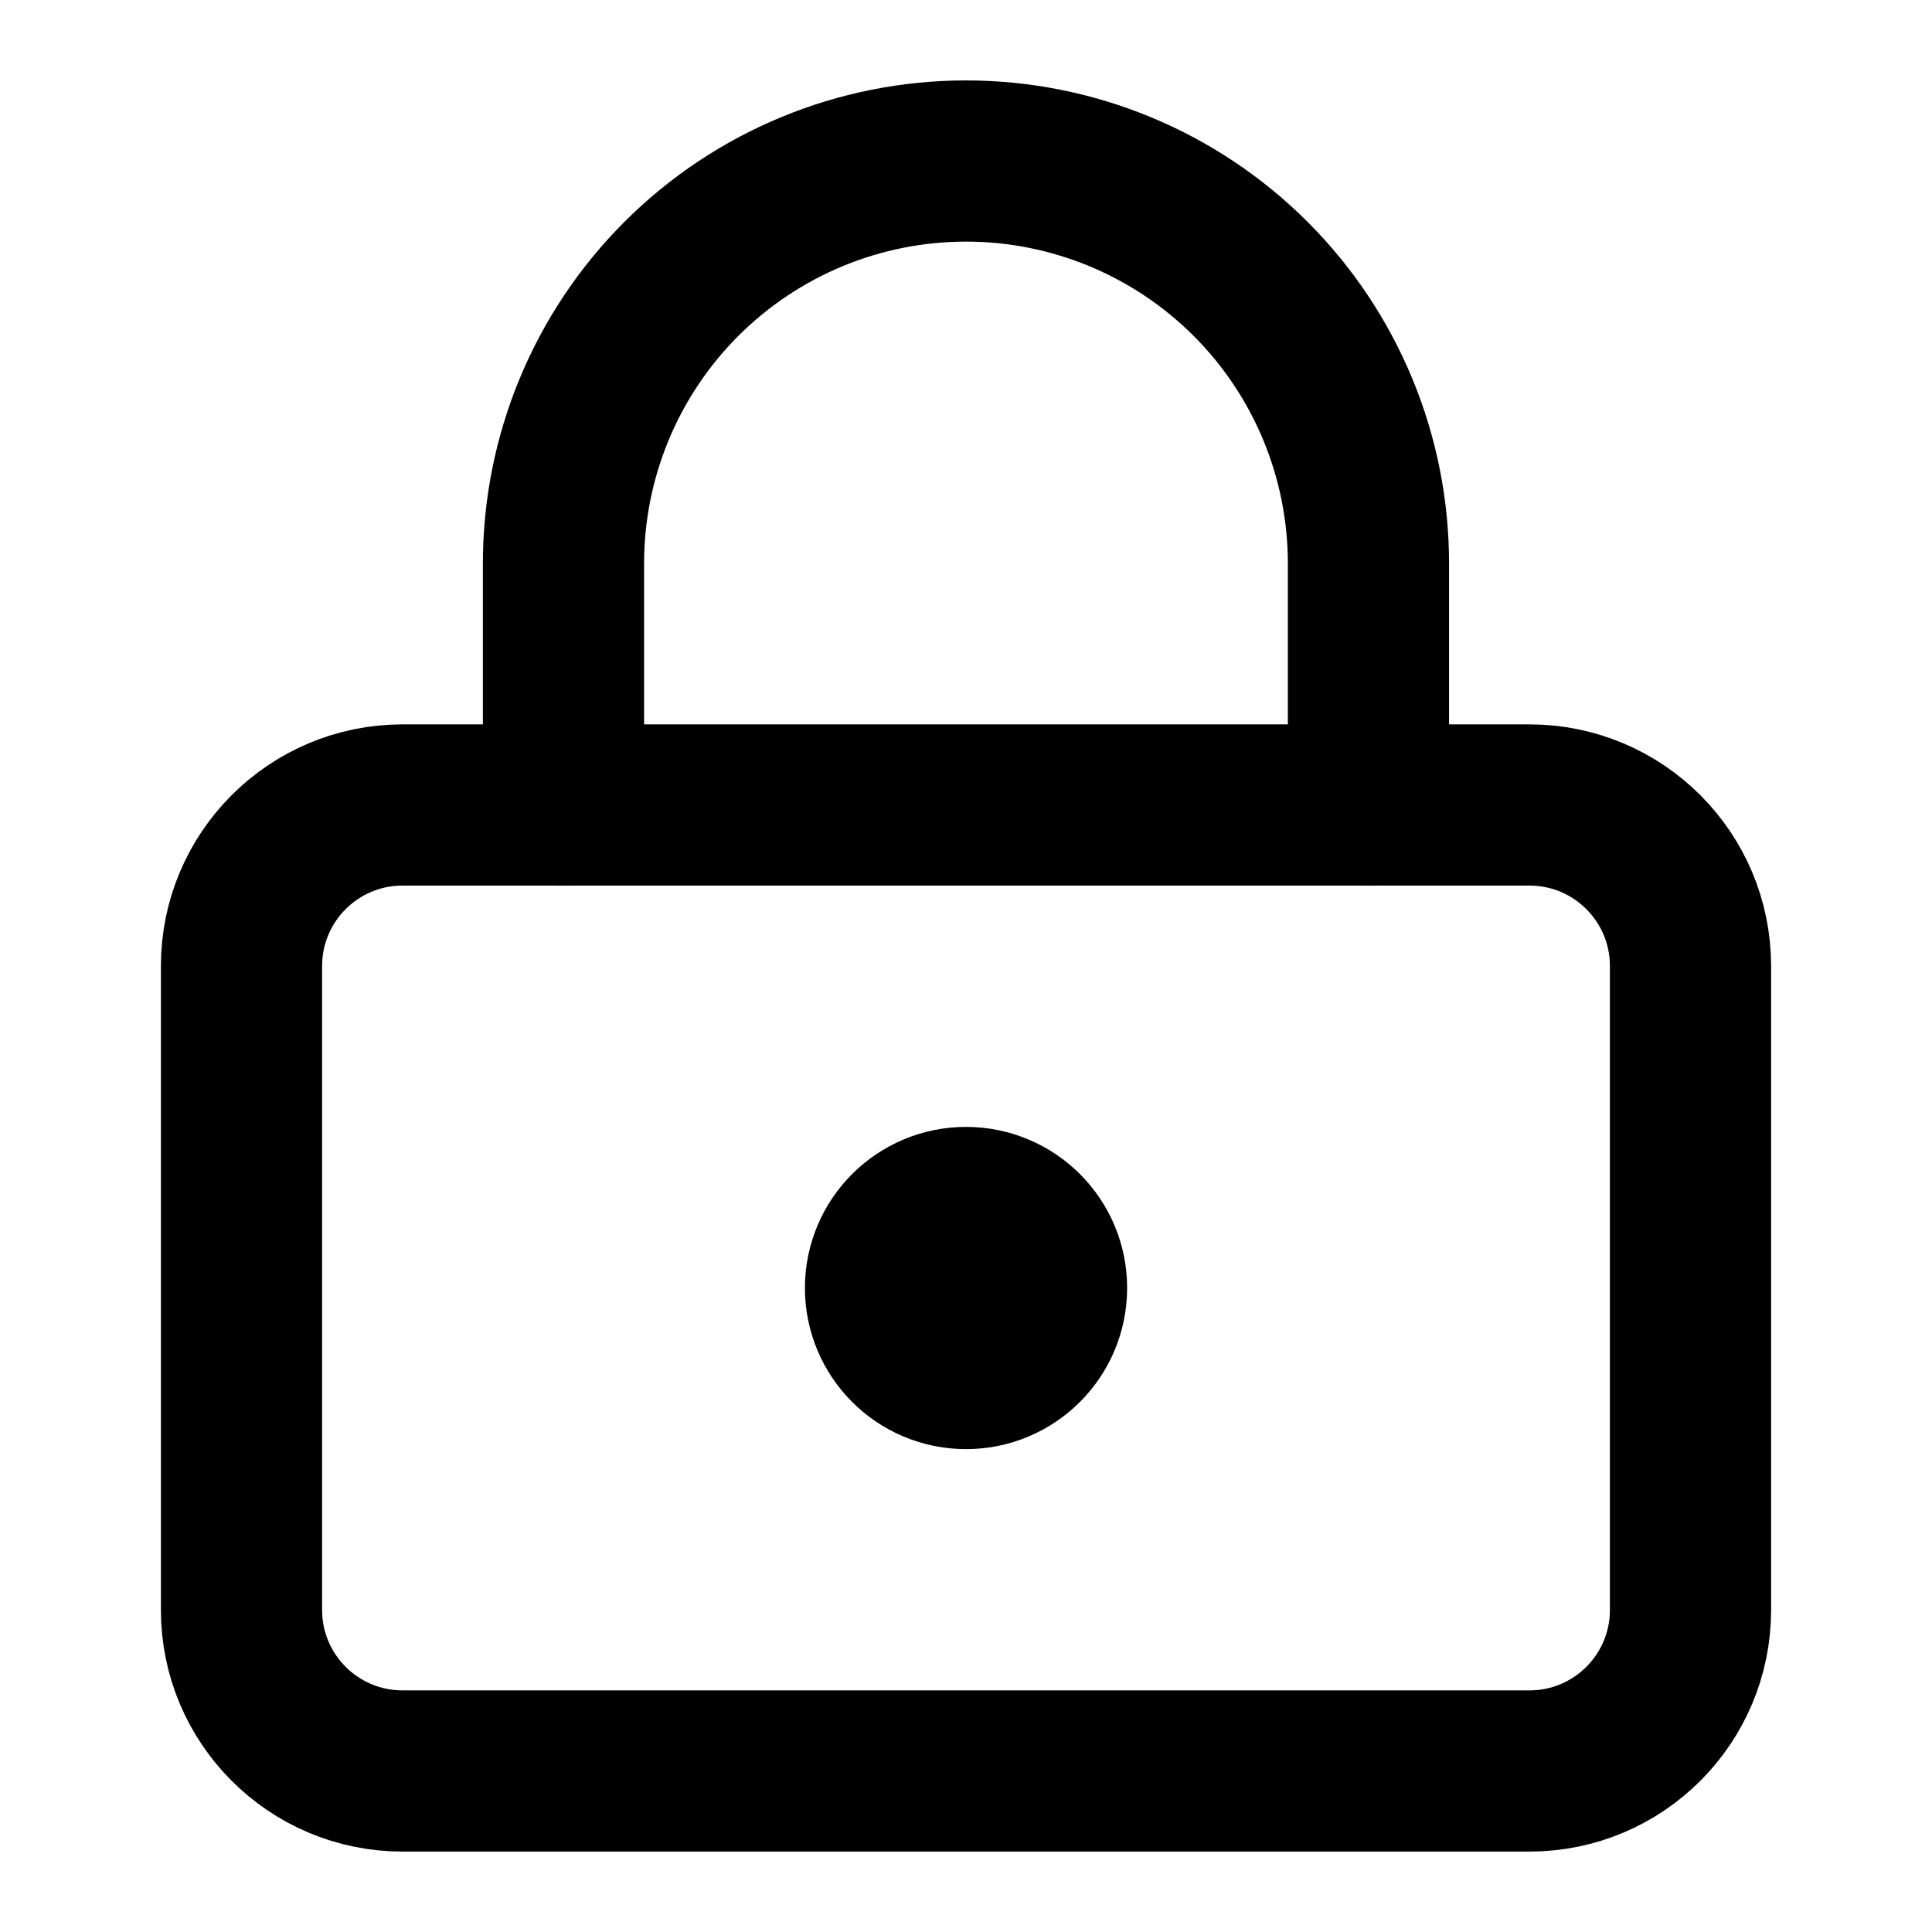
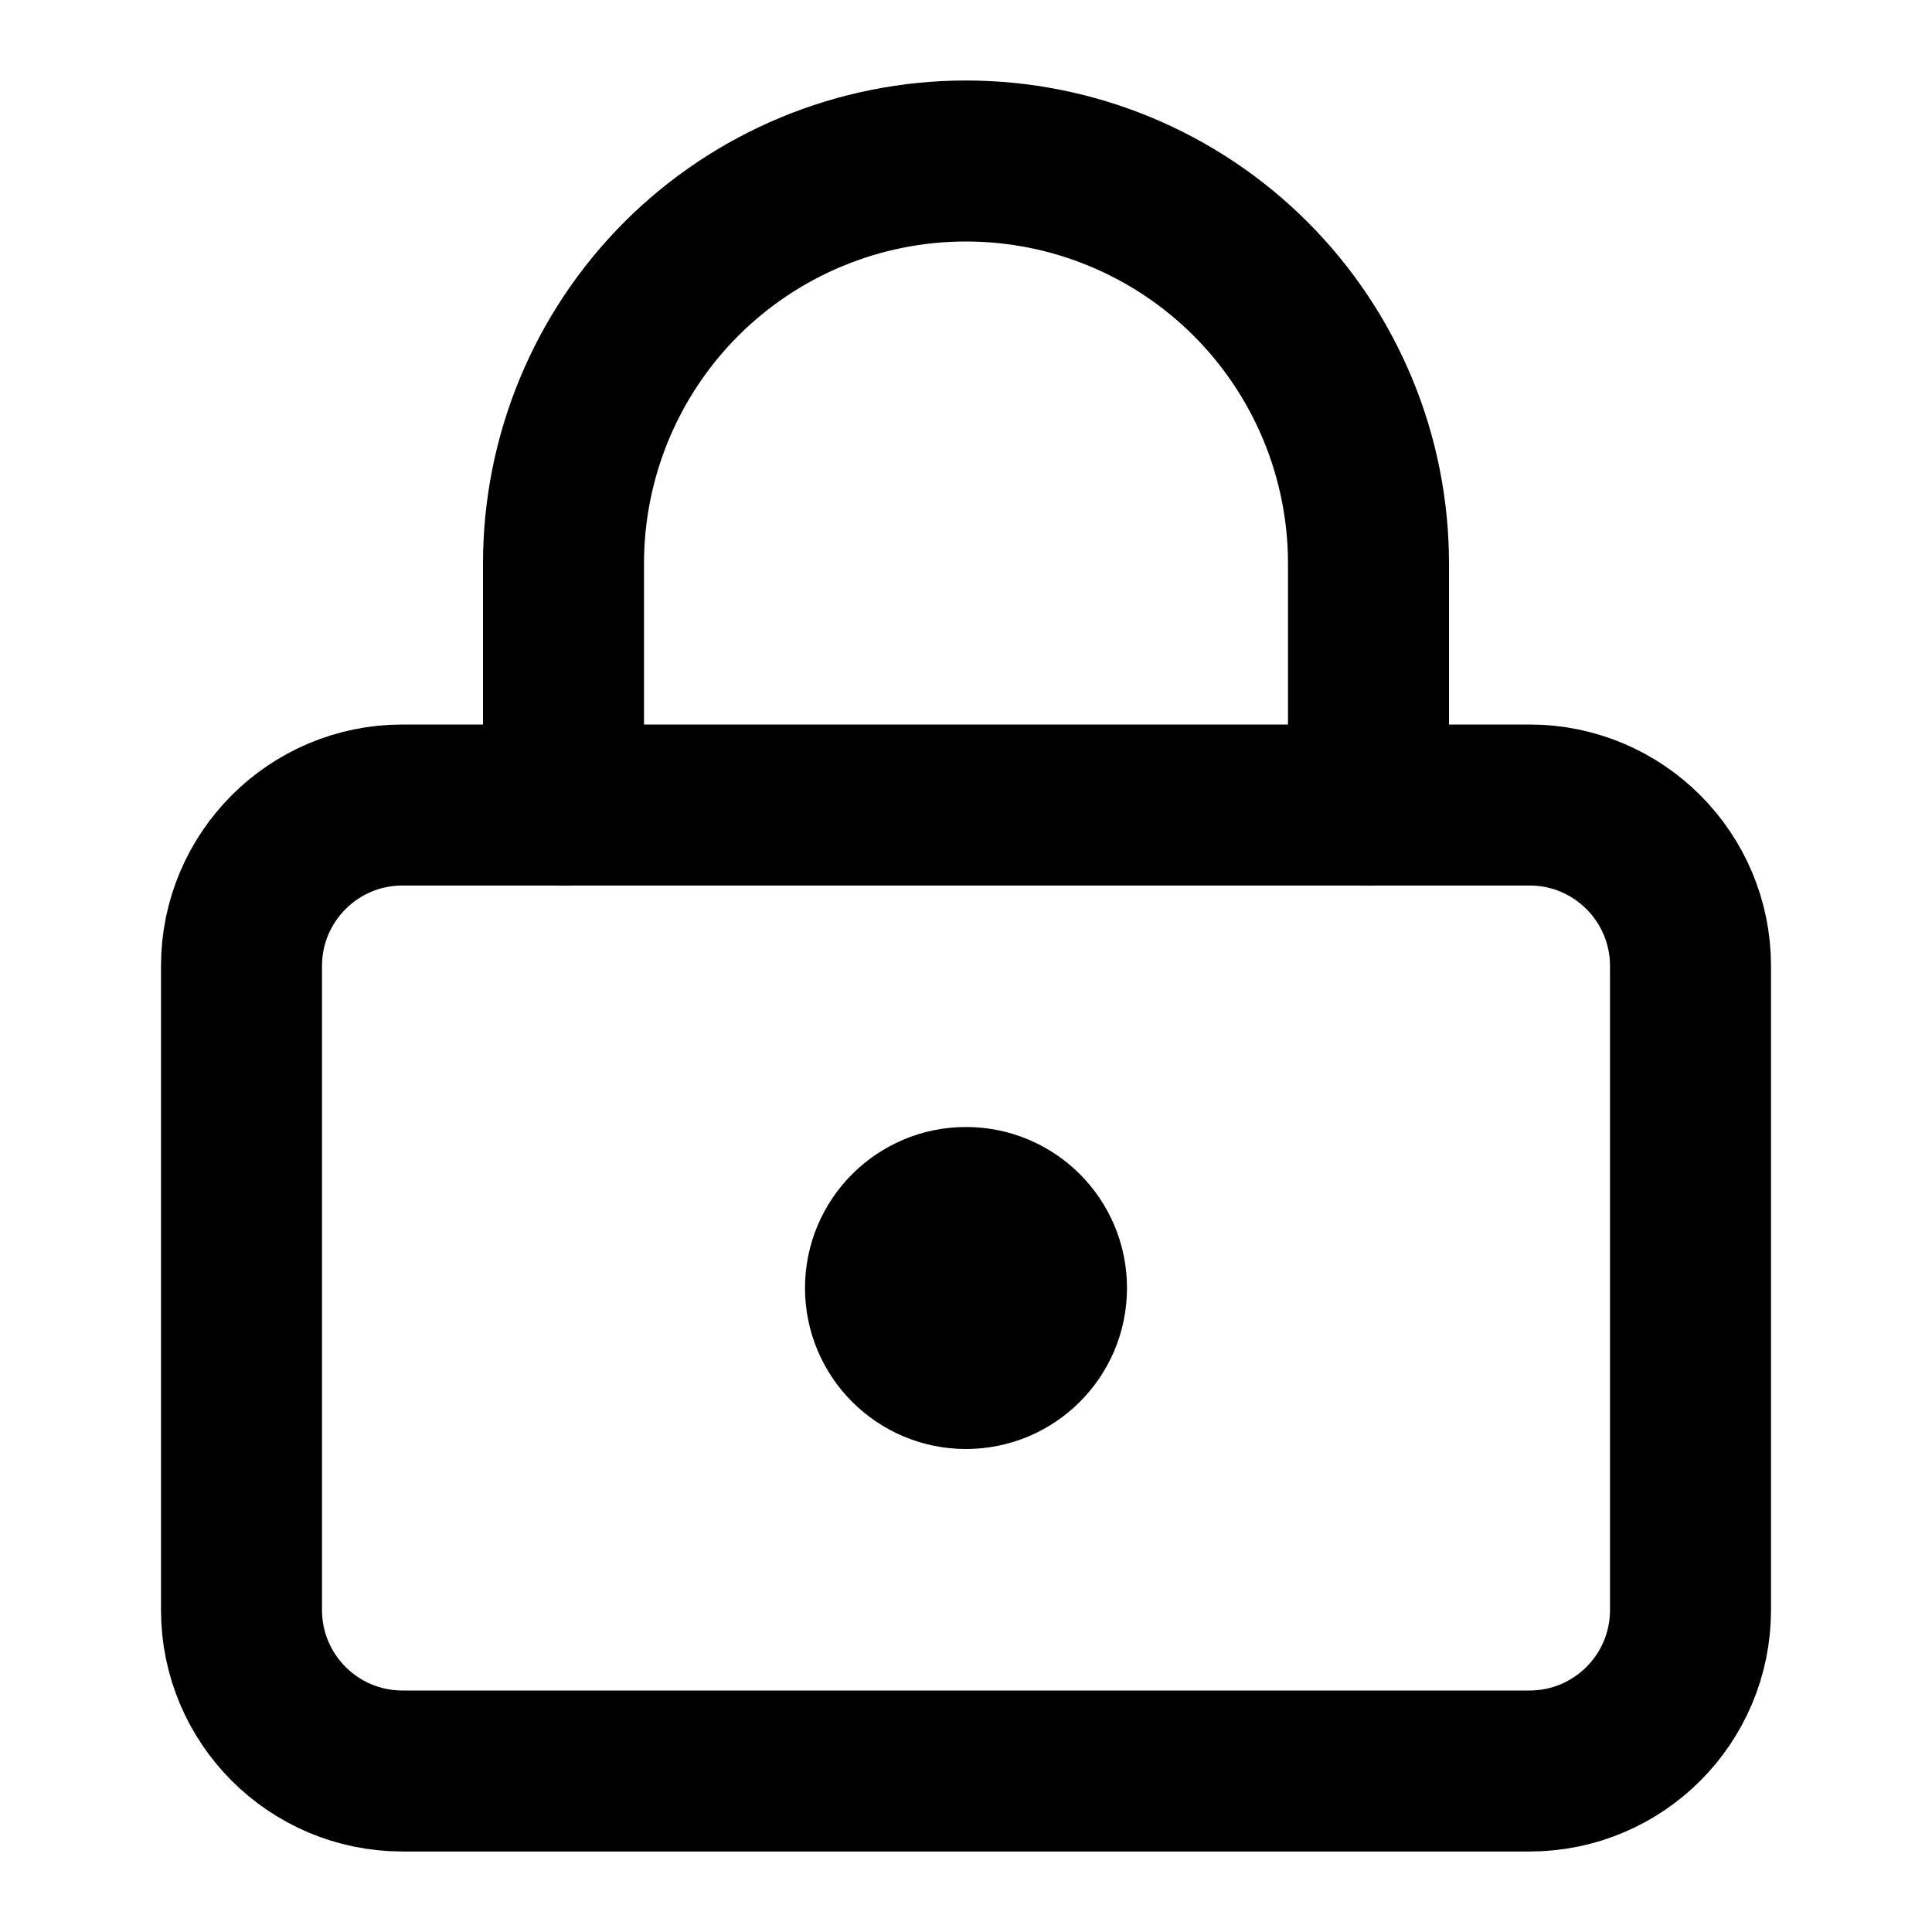
- <svg xmlns="http://www.w3.org/2000/svg" width="32" height="32" viewBox="0 0 32 32" fill="none">
-   <path d="M16 22.667C16.737 22.667 17.334 22.07 17.334 21.333C17.334 20.597 16.737 20 16 20C15.264 20 14.667 20.597 14.667 21.333C14.667 22.07 15.264 22.667 16 22.667Z" stroke="black" stroke-width="2.67" stroke-linecap="round" stroke-linejoin="round" />
-   <path d="M25.333 13.333H6.667C5.194 13.333 4 14.527 4 16V26.667C4 28.139 5.194 29.333 6.667 29.333H25.333C26.806 29.333 28 28.139 28 26.667V16C28 14.527 26.806 13.333 25.333 13.333Z" stroke="black" stroke-width="2.67" stroke-linecap="round" stroke-linejoin="round" />
-   <path d="M9.333 13.333V9.333C9.333 7.565 10.035 5.869 11.286 4.619C12.536 3.369 14.232 2.667 16 2.667C17.768 2.667 19.463 3.369 20.714 4.619C21.964 5.869 22.666 7.565 22.666 9.333V13.333" stroke="black" stroke-width="2.67" stroke-linecap="round" stroke-linejoin="round" />
+ <svg xmlns="http://www.w3.org/2000/svg" width="24" height="24" viewBox="0 0 24 24" fill="none">
+   <path d="M12 17C12.553 17 13 16.552 13 16C13 15.448 12.553 15 12 15C11.448 15 11 15.448 11 16C11 16.552 11.448 17 12 17Z" stroke="black" stroke-width="2" stroke-linecap="round" stroke-linejoin="round" />
+   <path d="M19 10H5C3.895 10 3 10.896 3 12V20C3 21.105 3.895 22 5 22H19C20.105 22 21 21.105 21 20V12C21 10.896 20.105 10 19 10Z" stroke="black" stroke-width="2" stroke-linecap="round" stroke-linejoin="round" />
+   <path d="M7 10V7C7 5.674 7.527 4.402 8.464 3.464C9.402 2.527 10.674 2 12 2C13.326 2 14.598 2.527 15.535 3.464C16.473 4.402 17 5.674 17 7V10" stroke="black" stroke-width="2" stroke-linecap="round" stroke-linejoin="round" />
</svg>
